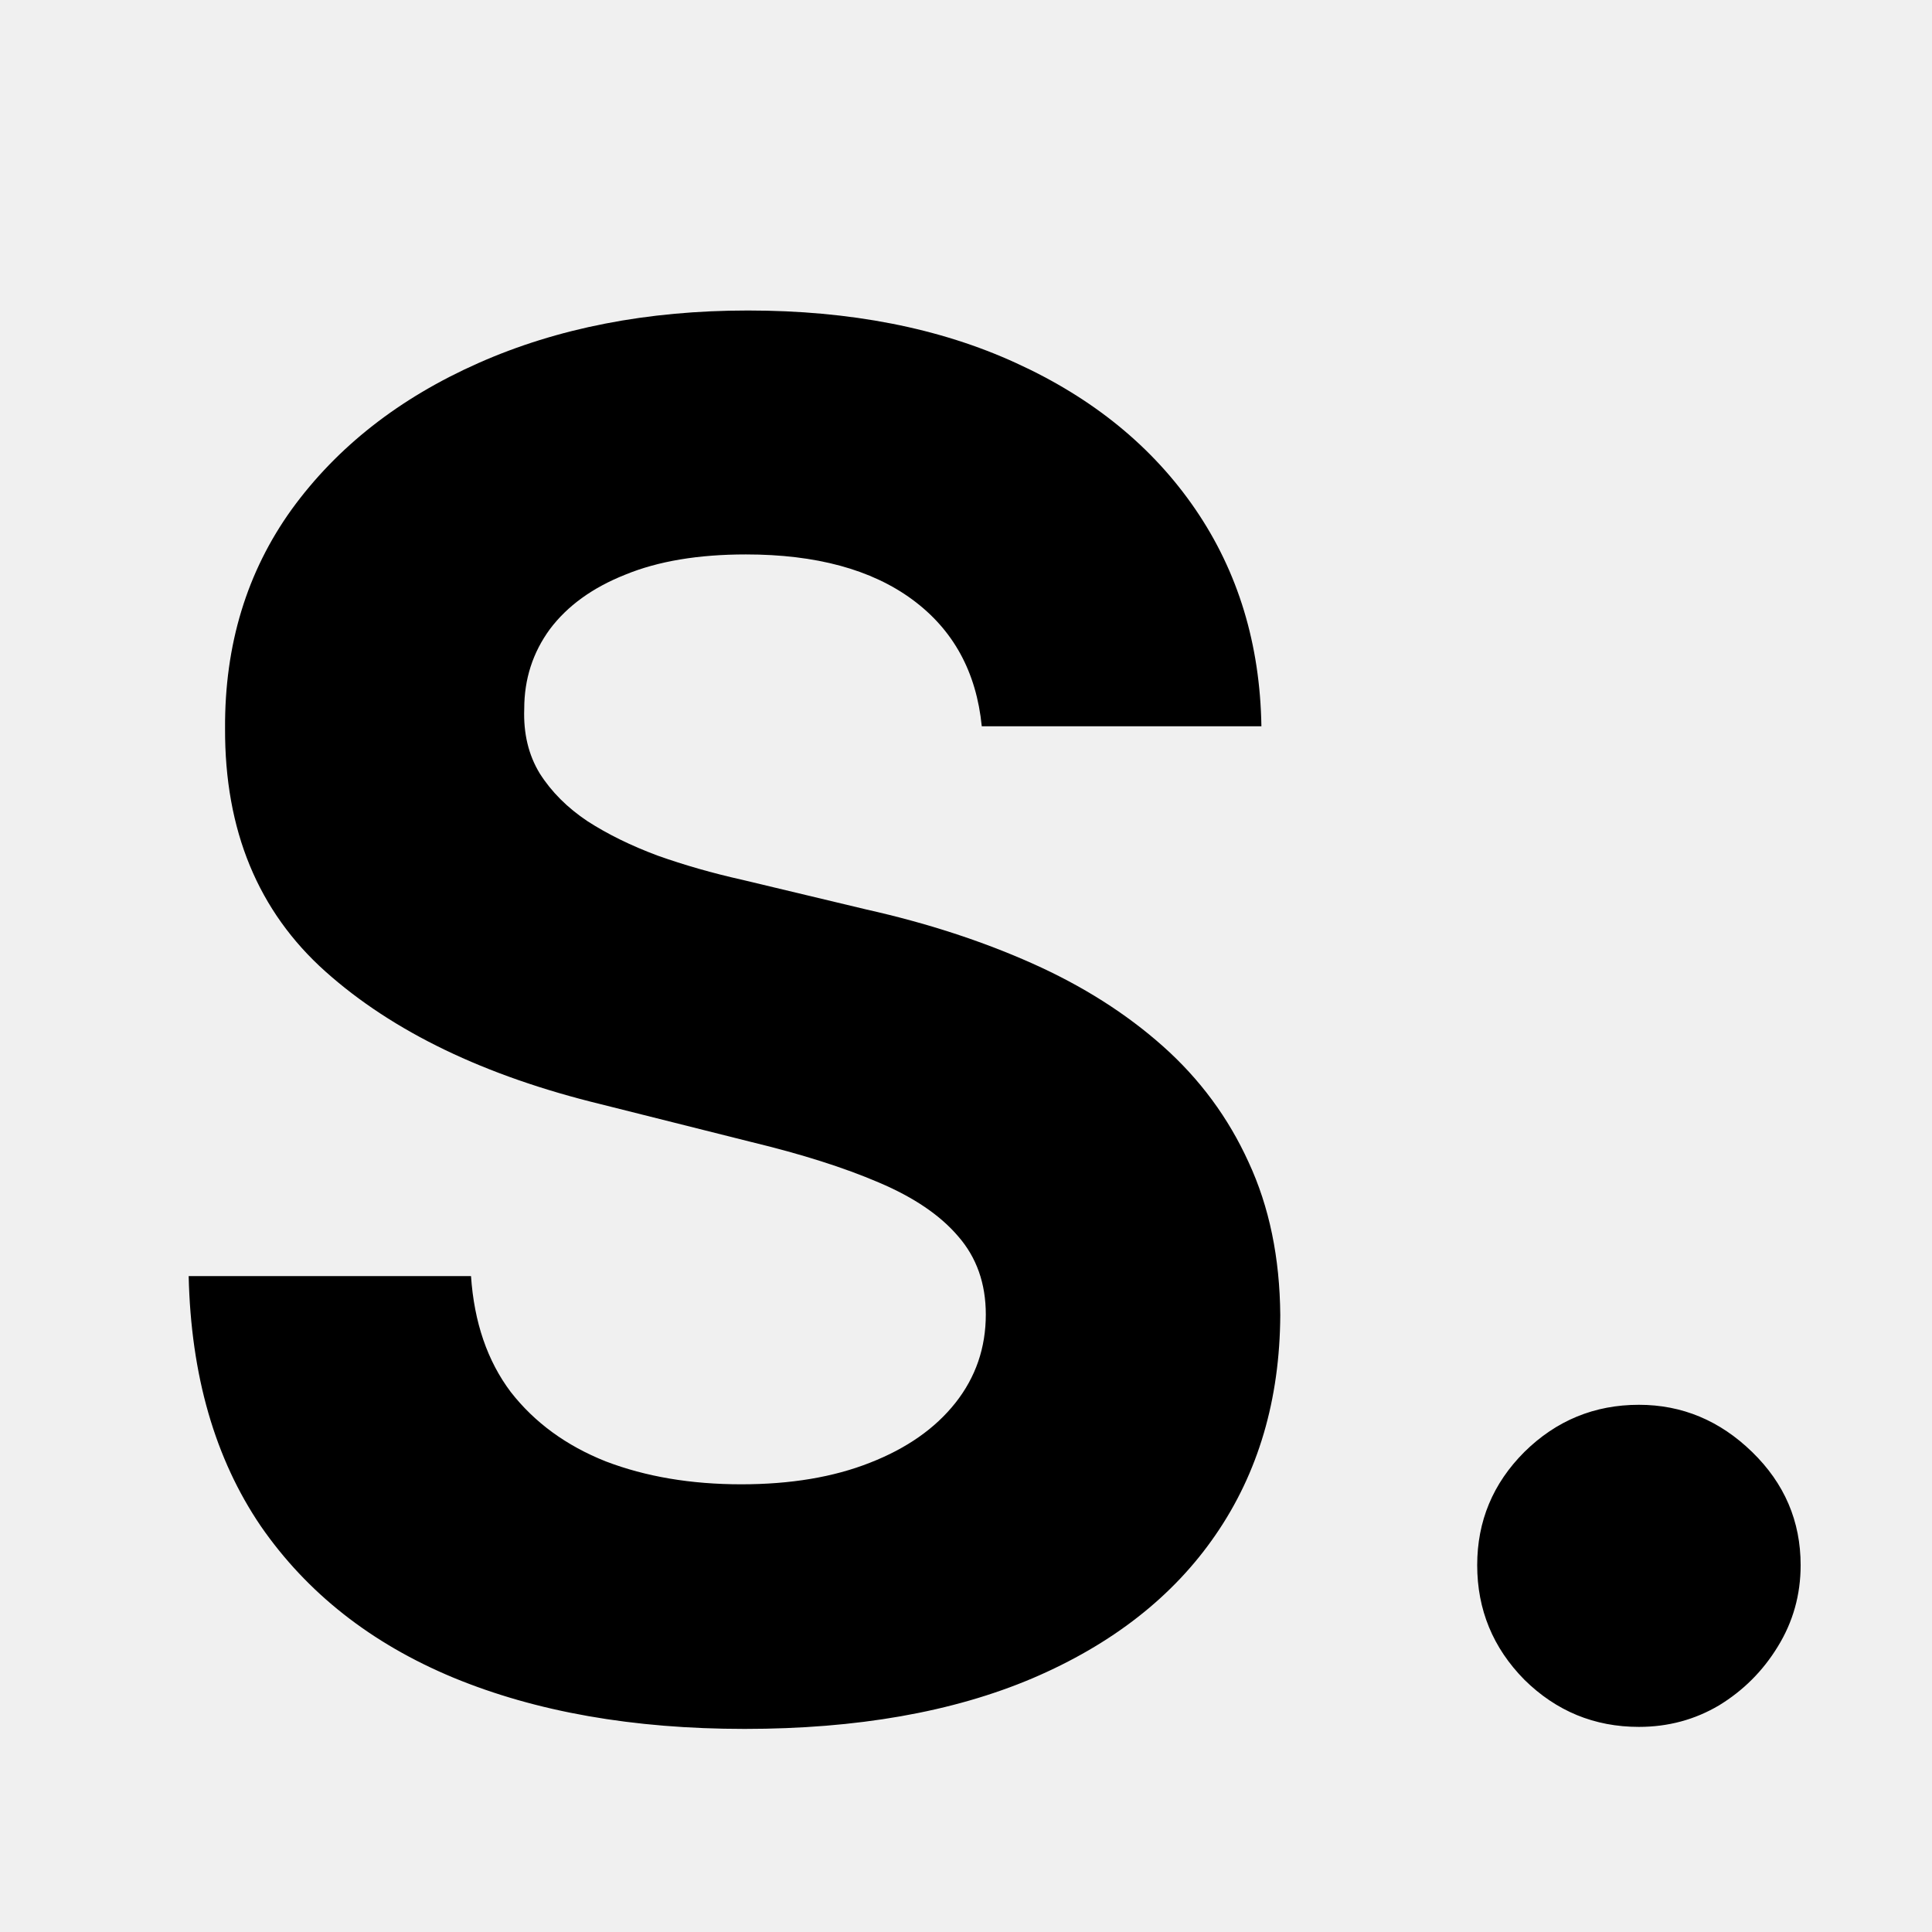
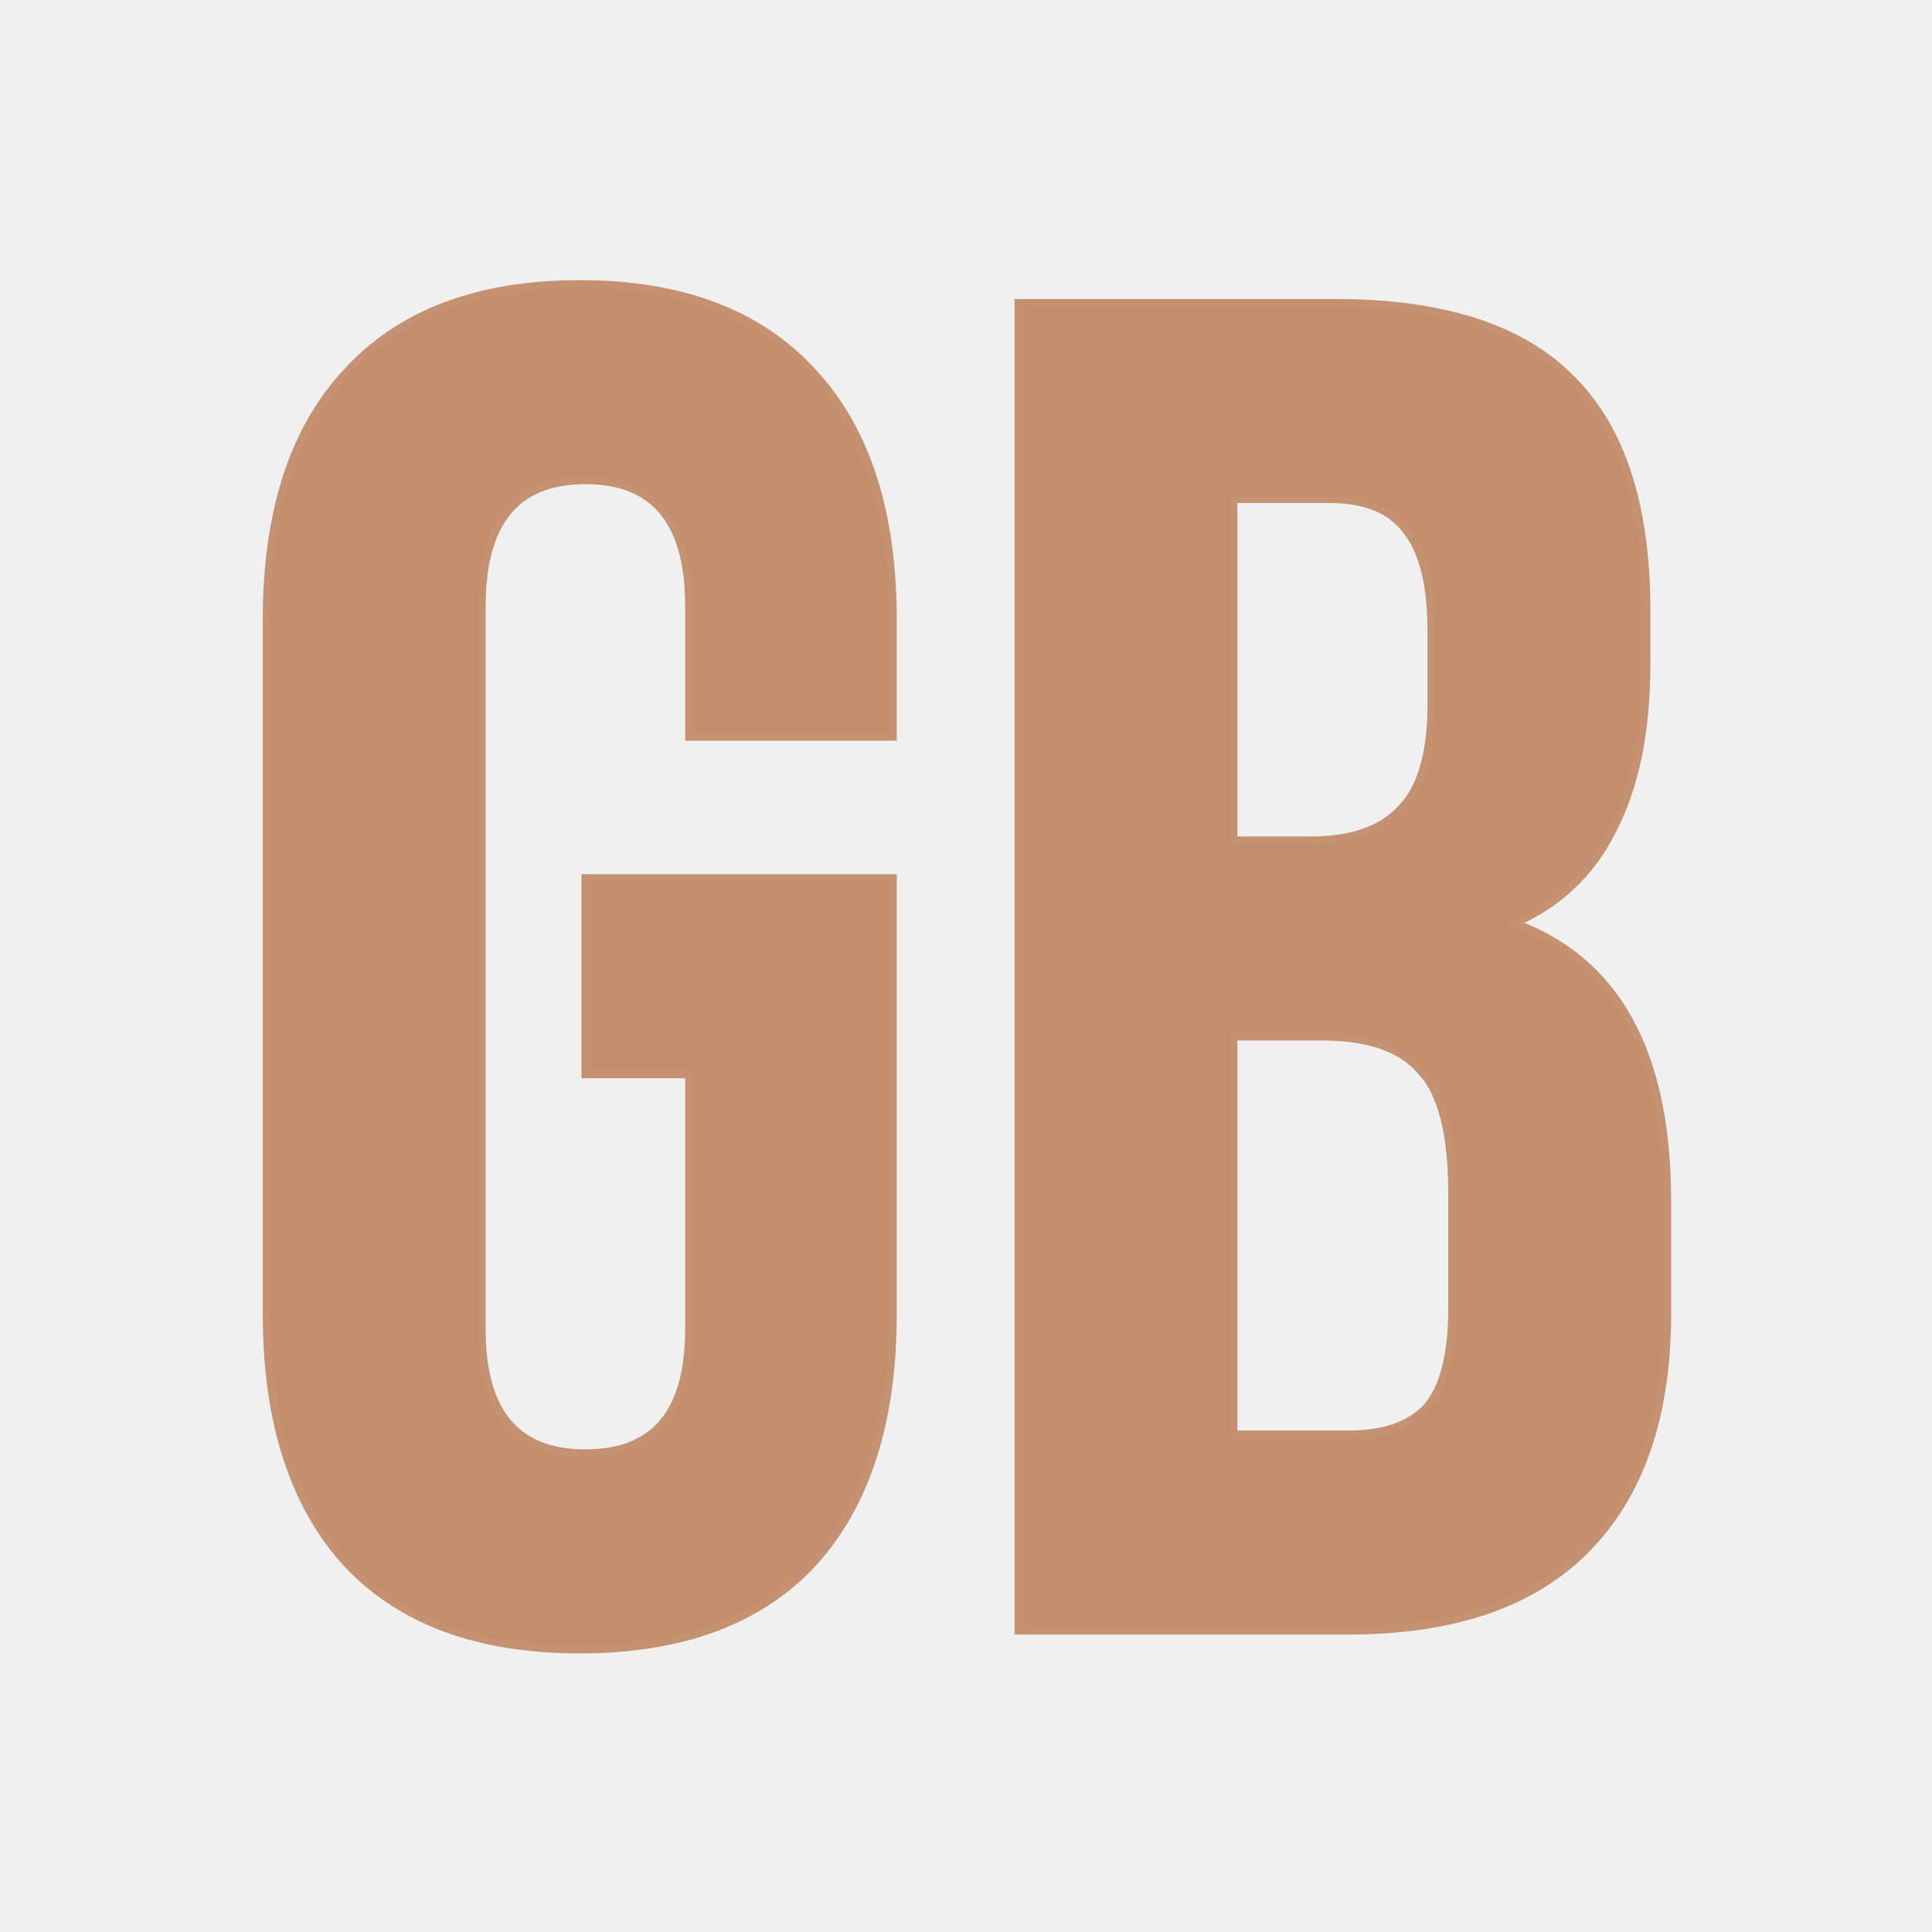
- <svg xmlns="http://www.w3.org/2000/svg" width="1024" height="1024" fill="none">
-   <path class="dynamic" d="M520.357 384.929C517.5 356.119 505.238 333.738 483.571 317.786C461.905 301.833 432.5 293.857 395.357 293.857C370.119 293.857 348.81 297.429 331.429 304.571C314.048 311.476 300.714 321.119 291.429 333.5C282.381 345.881 277.857 359.929 277.857 375.643C277.381 388.738 280.119 400.167 286.071 409.929C292.262 419.69 300.714 428.143 311.429 435.286C322.143 442.19 334.524 448.262 348.571 453.5C362.619 458.5 377.619 462.786 393.571 466.357L459.286 482.071C491.19 489.214 520.476 498.738 547.143 510.643C573.81 522.548 596.905 537.19 616.429 554.571C635.952 571.952 651.071 592.429 661.786 616C672.738 639.571 678.333 666.595 678.571 697.071C678.333 741.833 666.905 780.643 644.286 813.5C621.905 846.119 589.524 871.476 547.143 889.571C505 907.429 454.167 916.357 394.643 916.357C335.595 916.357 284.167 907.31 240.357 889.214C196.786 871.119 162.738 844.333 138.214 808.857C113.929 773.143 101.19 728.976 100 676.357H249.643C251.31 700.881 258.333 721.357 270.714 737.786C283.333 753.976 300.119 766.238 321.071 774.571C342.262 782.667 366.19 786.714 392.857 786.714C419.048 786.714 441.786 782.905 461.071 775.286C480.595 767.667 495.714 757.071 506.429 743.5C517.143 729.929 522.5 714.333 522.5 696.714C522.5 680.286 517.619 666.476 507.857 655.286C498.333 644.095 484.286 634.571 465.714 626.714C447.381 618.857 424.881 611.714 398.214 605.286L318.571 585.286C256.905 570.286 208.214 546.833 172.5 514.929C136.786 483.024 119.048 440.048 119.286 386C119.048 341.714 130.833 303.024 154.643 269.929C178.69 236.833 211.667 211 253.571 192.429C295.476 173.857 343.095 164.571 396.429 164.571C450.714 164.571 498.095 173.857 538.571 192.429C579.286 211 610.952 236.833 633.571 269.929C656.19 303.024 667.857 341.357 668.571 384.929H520.357ZM868.661 915.286C845.089 915.286 824.851 906.952 807.946 890.286C791.28 873.381 782.946 853.143 782.946 829.571C782.946 806.238 791.28 786.238 807.946 769.571C824.851 752.905 845.089 744.571 868.661 744.571C891.518 744.571 911.518 752.905 928.661 769.571C945.804 786.238 954.375 806.238 954.375 829.571C954.375 845.286 950.327 859.69 942.232 872.786C934.375 885.643 924.018 896 911.161 903.857C898.304 911.476 884.137 915.286 868.661 915.286Z" />
-   <style>
- 		path.dynamic { fill: #000000; }@media (prefers-color-scheme: dark) {path.dynamic { fill:
- 		#FFFFFF; }}
- 	</style>
+ <svg xmlns="http://www.w3.org/2000/svg" version="1.1" width="1000" height="1000">
+   <svg version="1.1" width="1000" height="1000">
+     <svg width="1000" height="1000" viewBox="0 0 1000 1000" fill="none">
+       <path d="M691.136 156.761C746.698 156.761 787.674 169.827 813.587 196.391H813.588C839.491 222.294 852.243 262.28 852.243 315.915V343.246C852.243 378.567 846.361 407.537 834.46 430.037L834.461 430.038C823.533 451.895 806.666 467.848 783.939 477.862C809.897 487.278 829.519 503.747 842.713 527.24C856.276 551.388 862.98 582.834 862.98 621.438V680.004C862.98 733.063 848.89 773.988 820.421 802.456C792.591 830.287 751.655 844.038 697.969 844.038H527.102V156.761H691.136ZM638.474 742.428H697.969C716.507 742.428 729.861 737.64 738.46 728.442C747.066 718.585 751.608 701.641 751.608 677.077V617.534C751.608 586.39 746.063 565.604 735.56 554.483L735.521 554.442L735.484 554.398C725.617 542.681 708.757 536.564 684.304 536.564H638.474V742.428ZM638.474 434.953H678.447C699.602 434.953 714.92 429.507 724.82 418.989L724.841 418.966L724.862 418.945C735.366 408.441 740.871 390.552 740.871 364.72V326.653C740.871 302.083 736.328 284.762 727.661 274.238L727.616 274.181C719.659 263.776 706.694 258.373 688.209 258.372H638.474V434.953Z" fill="#C28E6B" stroke="#C49270" style="fill:#C28E6B;fill:color(display-p3 0.761 0.557 0.42);fill-opacity:1;stroke:#C49270;stroke:color(display-p3 0.768 0.571 0.438);stroke-opacity:1;" stroke-width="4" />
+       <path d="M300.082 147C352.524 147 392.818 162.088 420.629 192.536C448.419 222.311 462.164 265.171 462.164 320.796V381.362H356.648V313.963C356.648 291.738 352.051 275.44 343.197 264.723C334.404 254.078 321.137 248.611 303.011 248.611C284.884 248.611 271.616 254.078 262.823 264.723C253.97 275.44 249.372 291.738 249.372 313.963V687.813C249.372 709.708 253.968 725.756 262.814 736.31C271.605 746.797 284.875 752.188 303.011 752.188C321.147 752.188 334.417 746.797 343.207 736.31C352.054 725.756 356.648 709.708 356.648 687.813V556.086H302.963V454.475H462.164V680.005C462.164 735.633 448.418 778.805 420.645 809.224L420.638 809.231L420.63 809.239C392.816 839.04 352.521 853.8 300.082 853.8C247.644 853.8 207.348 839.04 179.534 809.239L179.527 809.231L179.52 809.224C151.746 778.805 138 735.633 138 680.005V320.796C138 265.171 151.744 222.311 179.534 192.536C207.345 162.087 247.64 147 300.082 147Z" fill="#C28E6B" stroke="#C49270" style="fill:#C28E6B;fill:color(display-p3 0.761 0.557 0.42);fill-opacity:1;stroke:#C49270;stroke:color(display-p3 0.768 0.571 0.438);stroke-opacity:1;" stroke-width="4" />
+     </svg>
+   </svg>
+   <style>@media (prefers-color-scheme: light) { :root { filter: none; } }
+ @media (prefers-color-scheme: dark) { :root { filter: none; } }
+ </style>
</svg>
